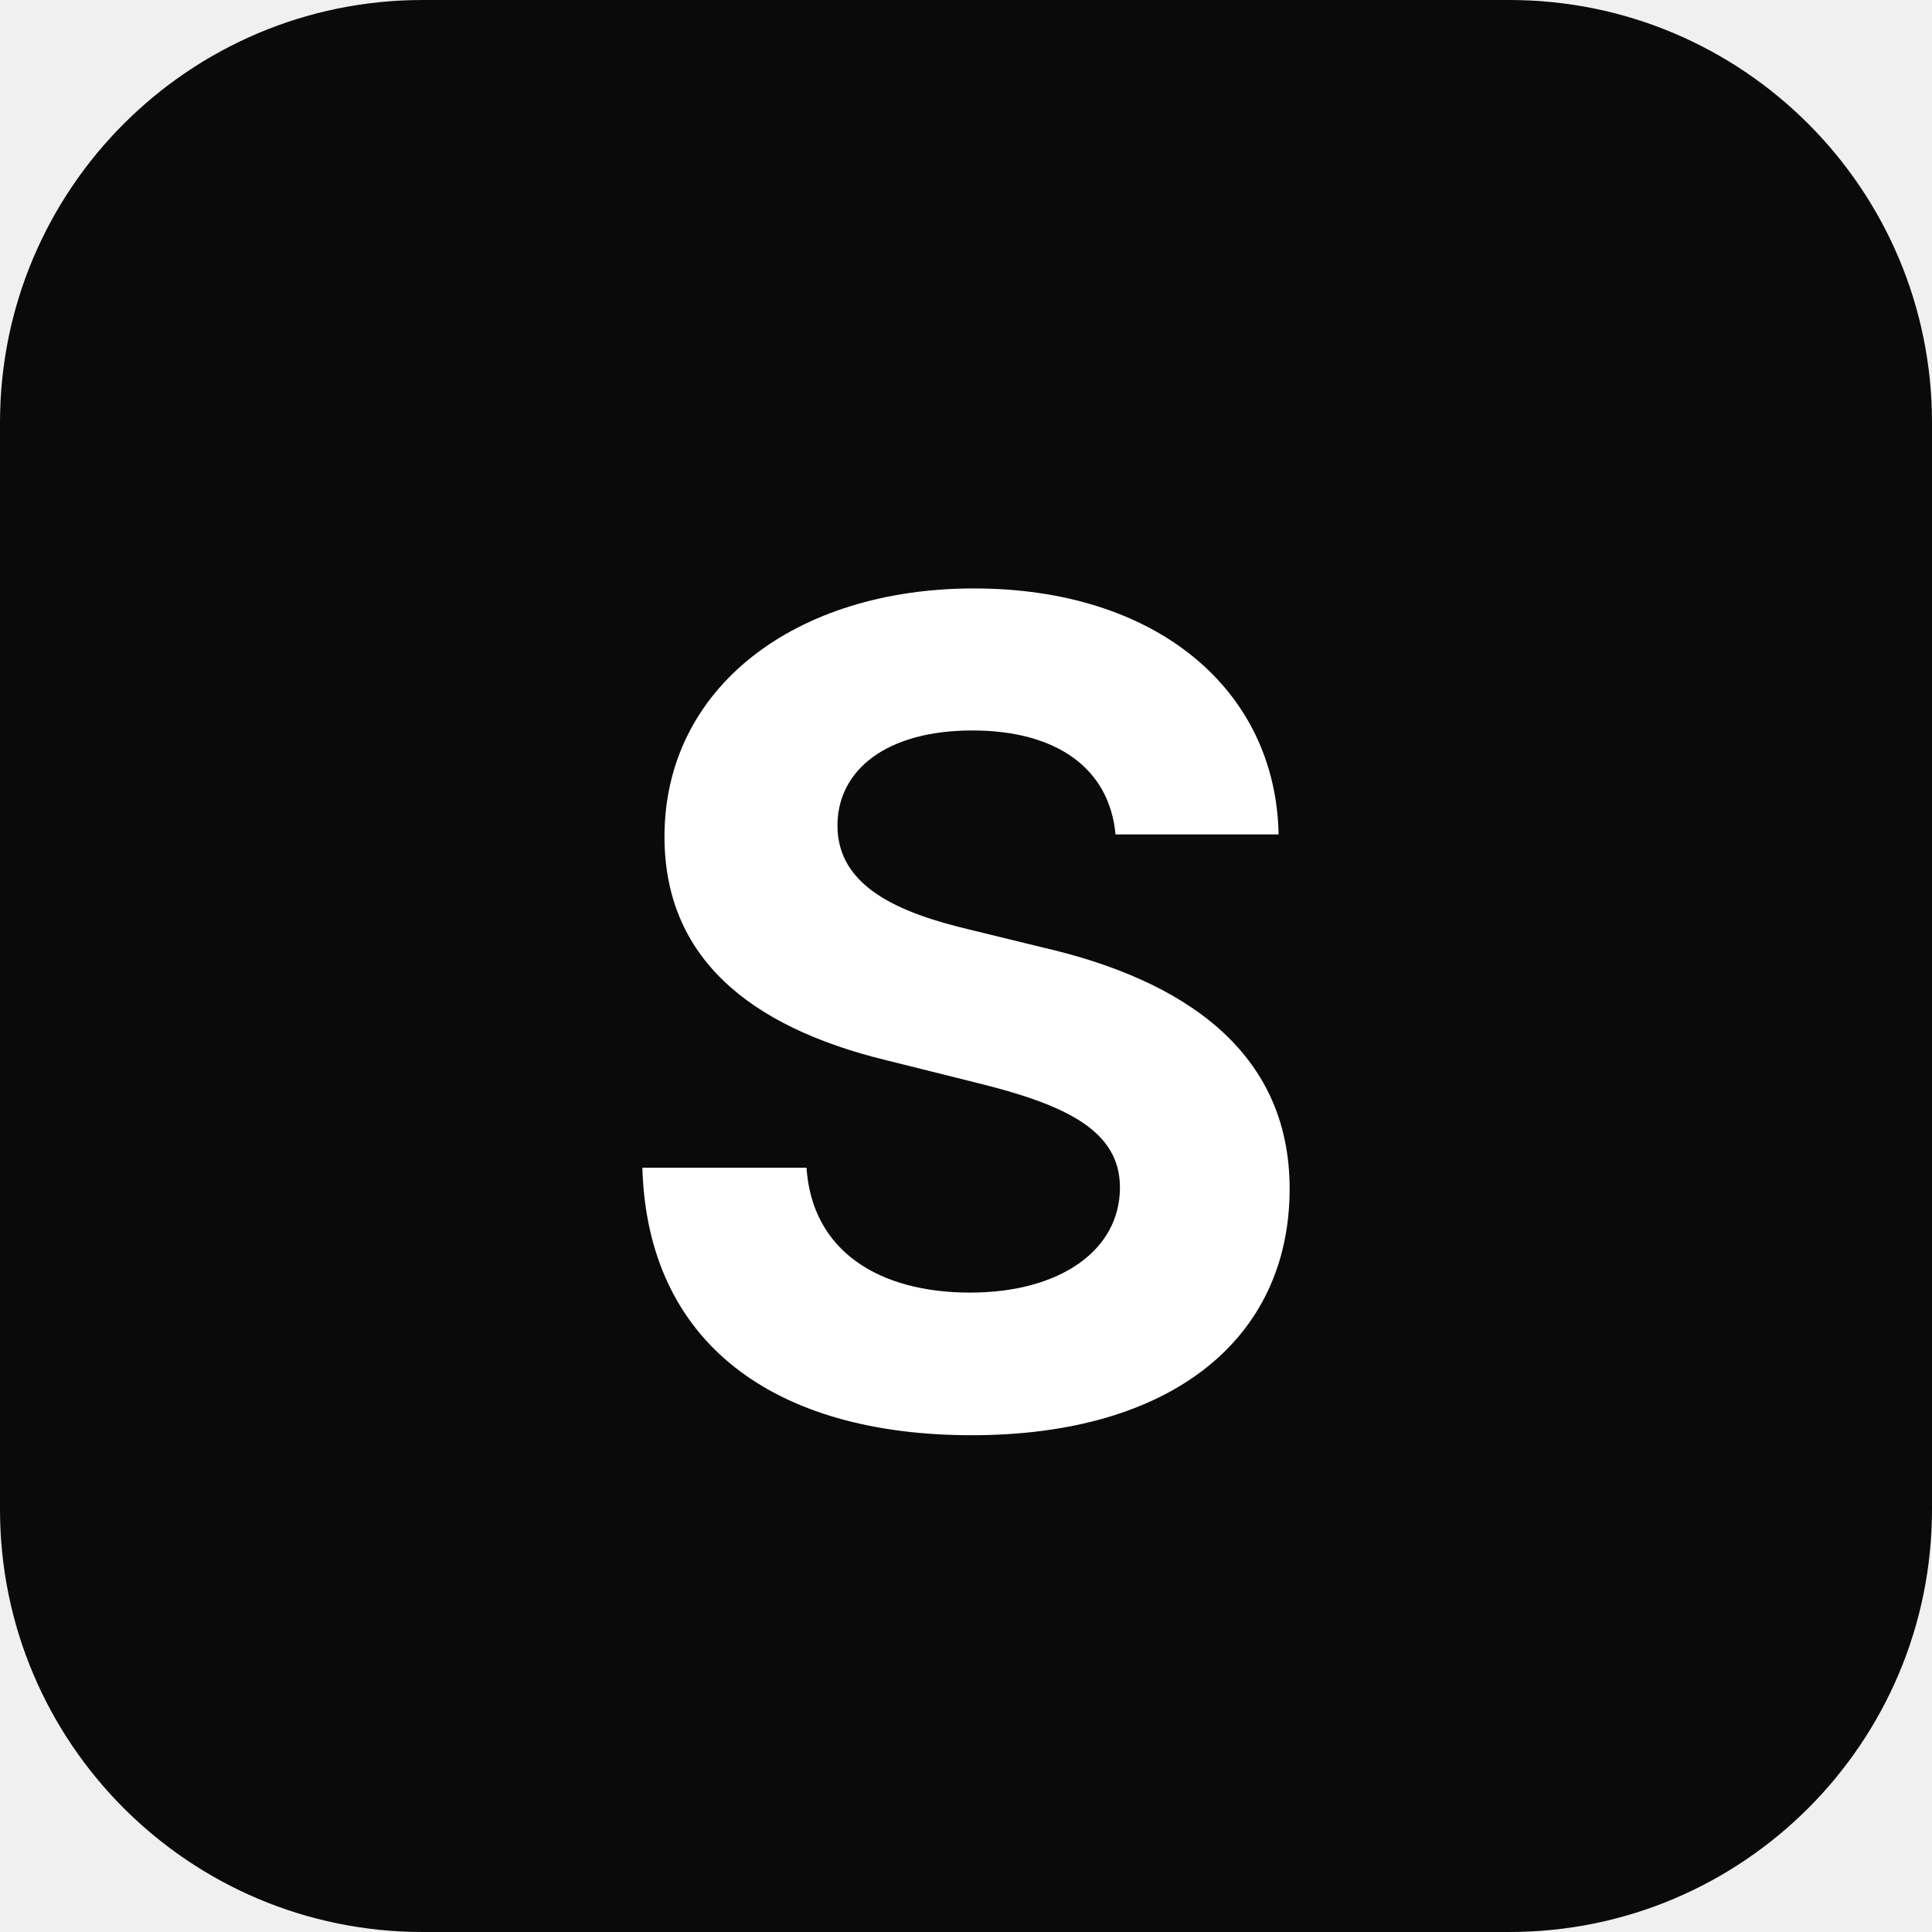
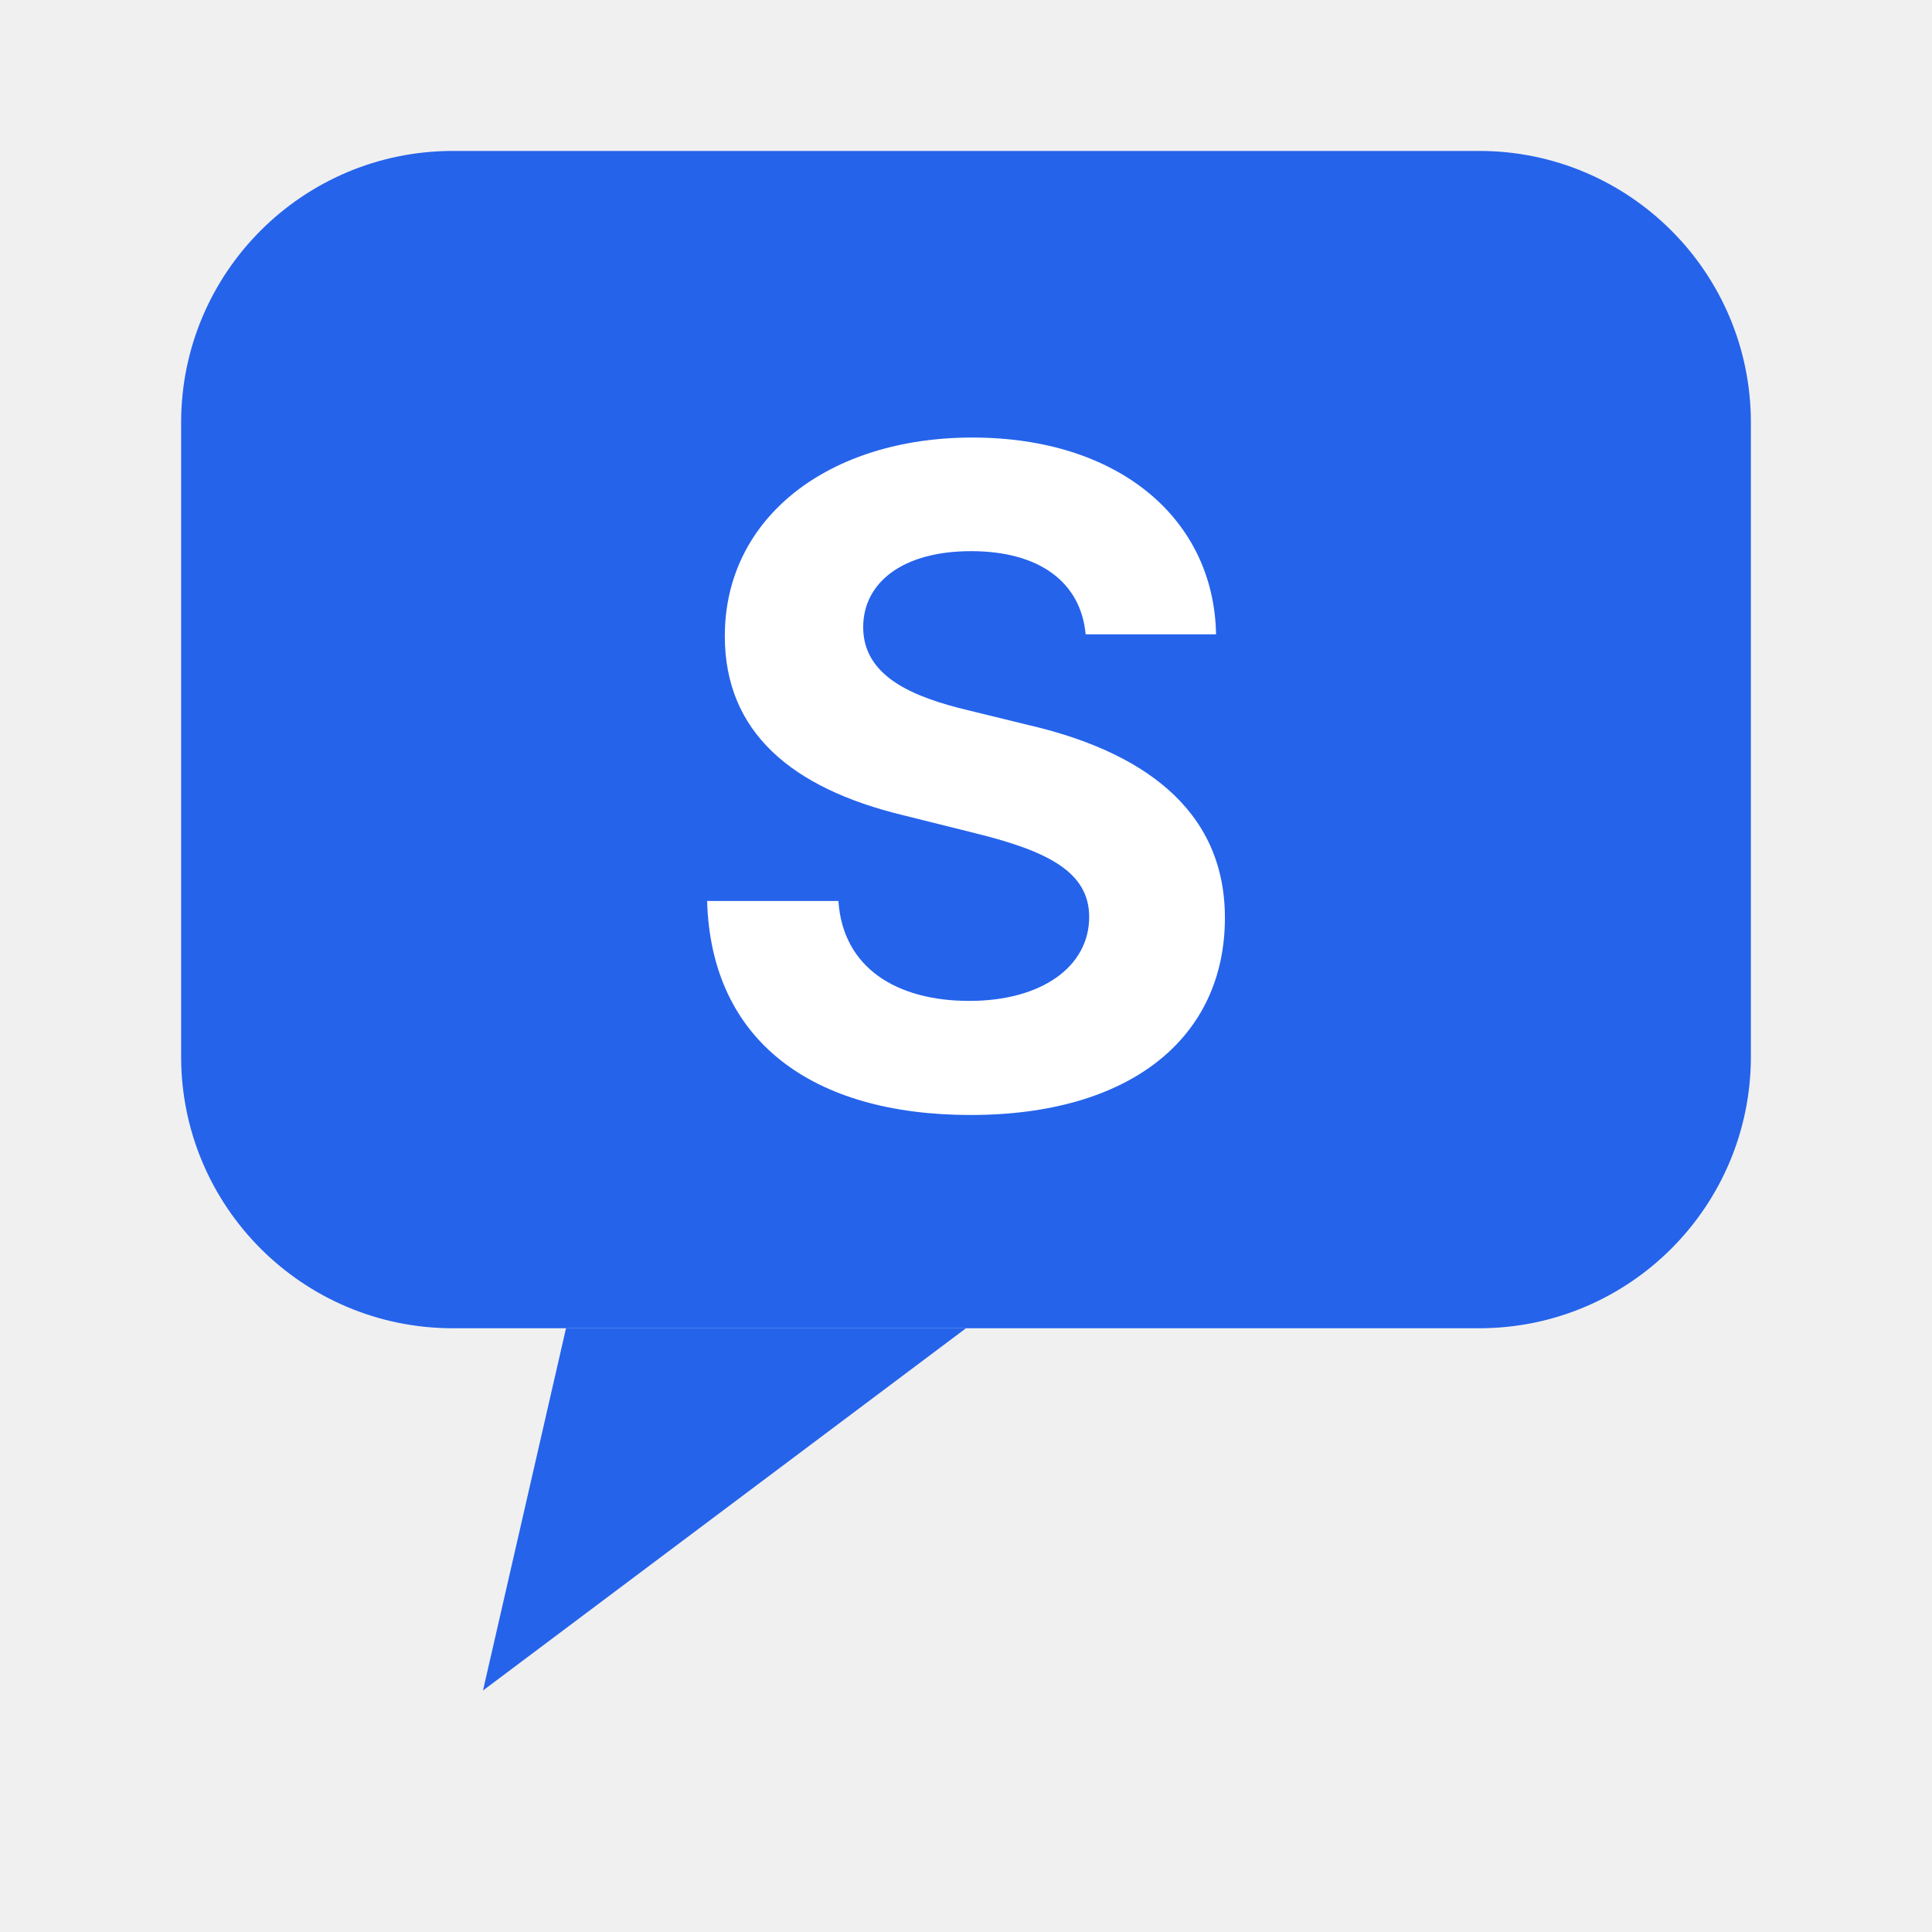
- <svg xmlns="http://www.w3.org/2000/svg" viewBox="0 0 512 512" width="512" height="512" role="img" aria-label="Logo">
-   <rect width="512" height="512" rx="112" fill="#0a0a0a" />
-   <text x="50%" y="50%" dy="0.04em" text-anchor="middle" dominant-baseline="central" font-family="Inter, ui-sans-serif, system-ui, -apple-system, Segoe UI, Roboto, sans-serif" font-size="300" font-weight="700" fill="#ffffff">S</text>
+ <svg xmlns="http://www.w3.org/2000/svg" viewBox="0 0 512 512" width="512" height="512" role="img" aria-label="Speech Bubbles logo">
+   <rect x="48" y="40" width="416" height="312" rx="72" fill="#2563EB" />
+   <path d="M150 352 L128 448 L256 352 Z" fill="#2563EB" />
+   <text x="256" y="196" dy="0.04em" text-anchor="middle" dominant-baseline="central" font-family="Inter, ui-sans-serif, system-ui, -apple-system, Segoe UI, Roboto, sans-serif" font-size="240" font-weight="700" fill="#ffffff">S</text>
</svg>
